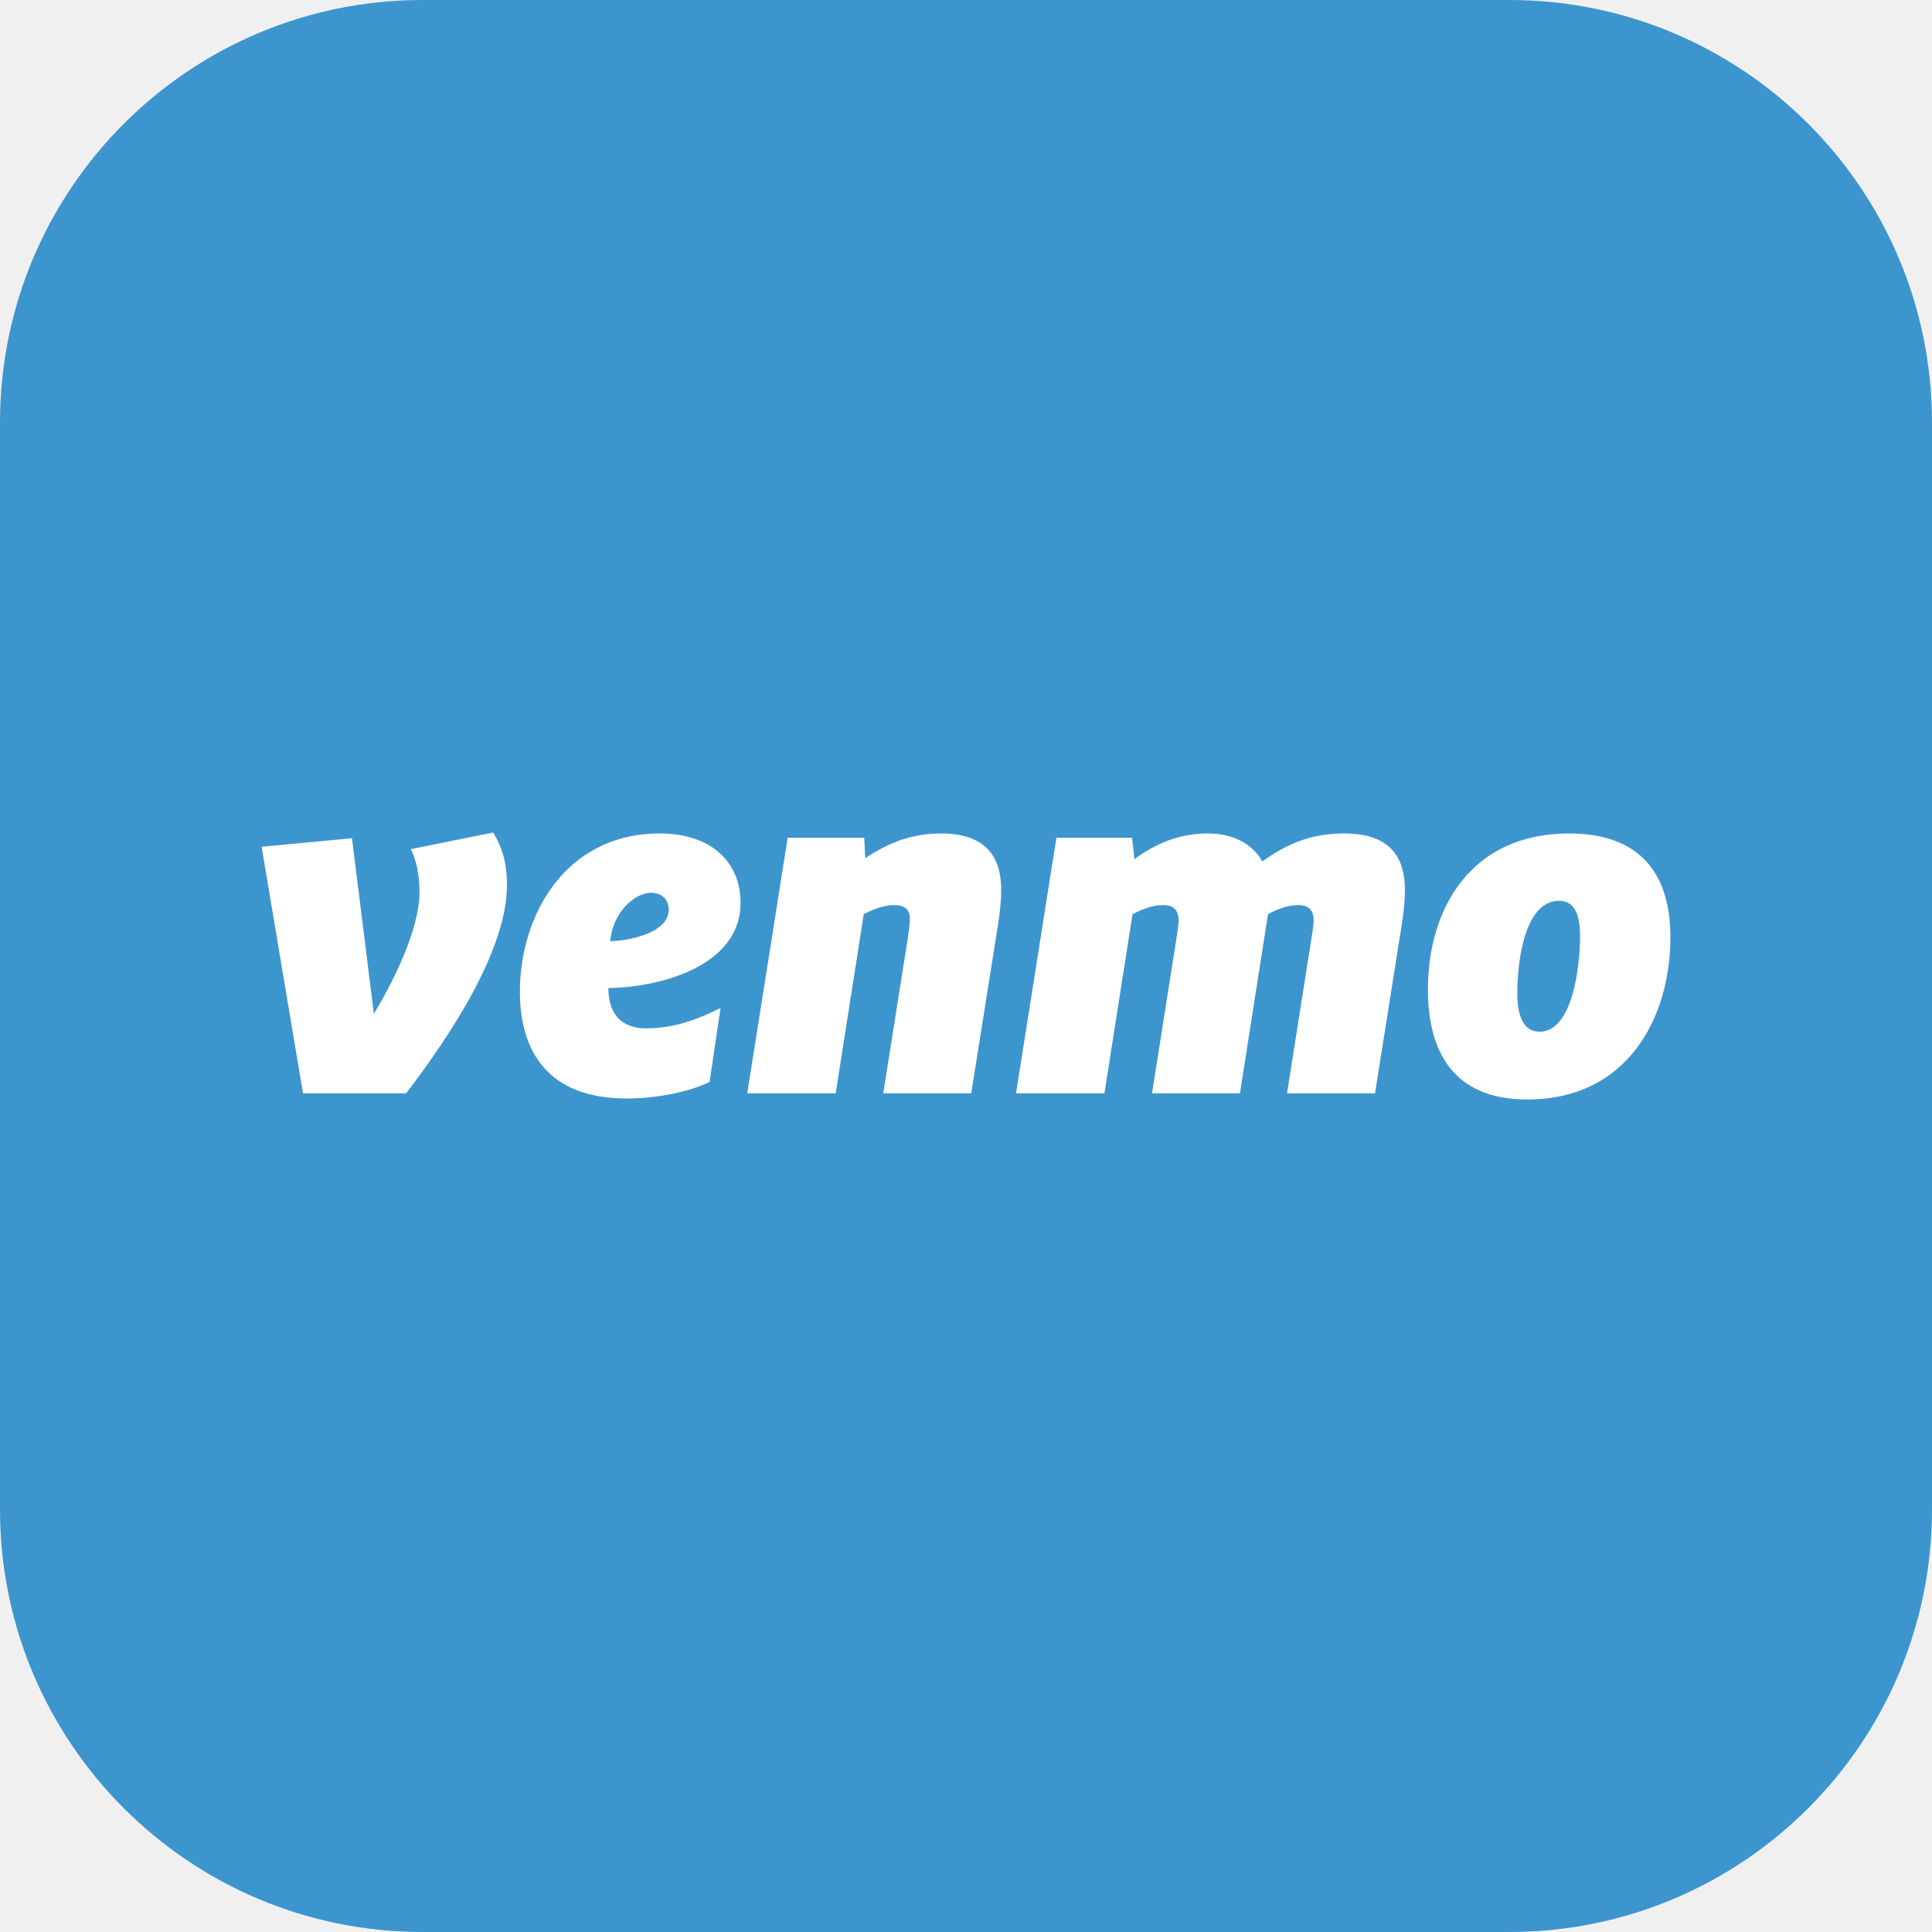
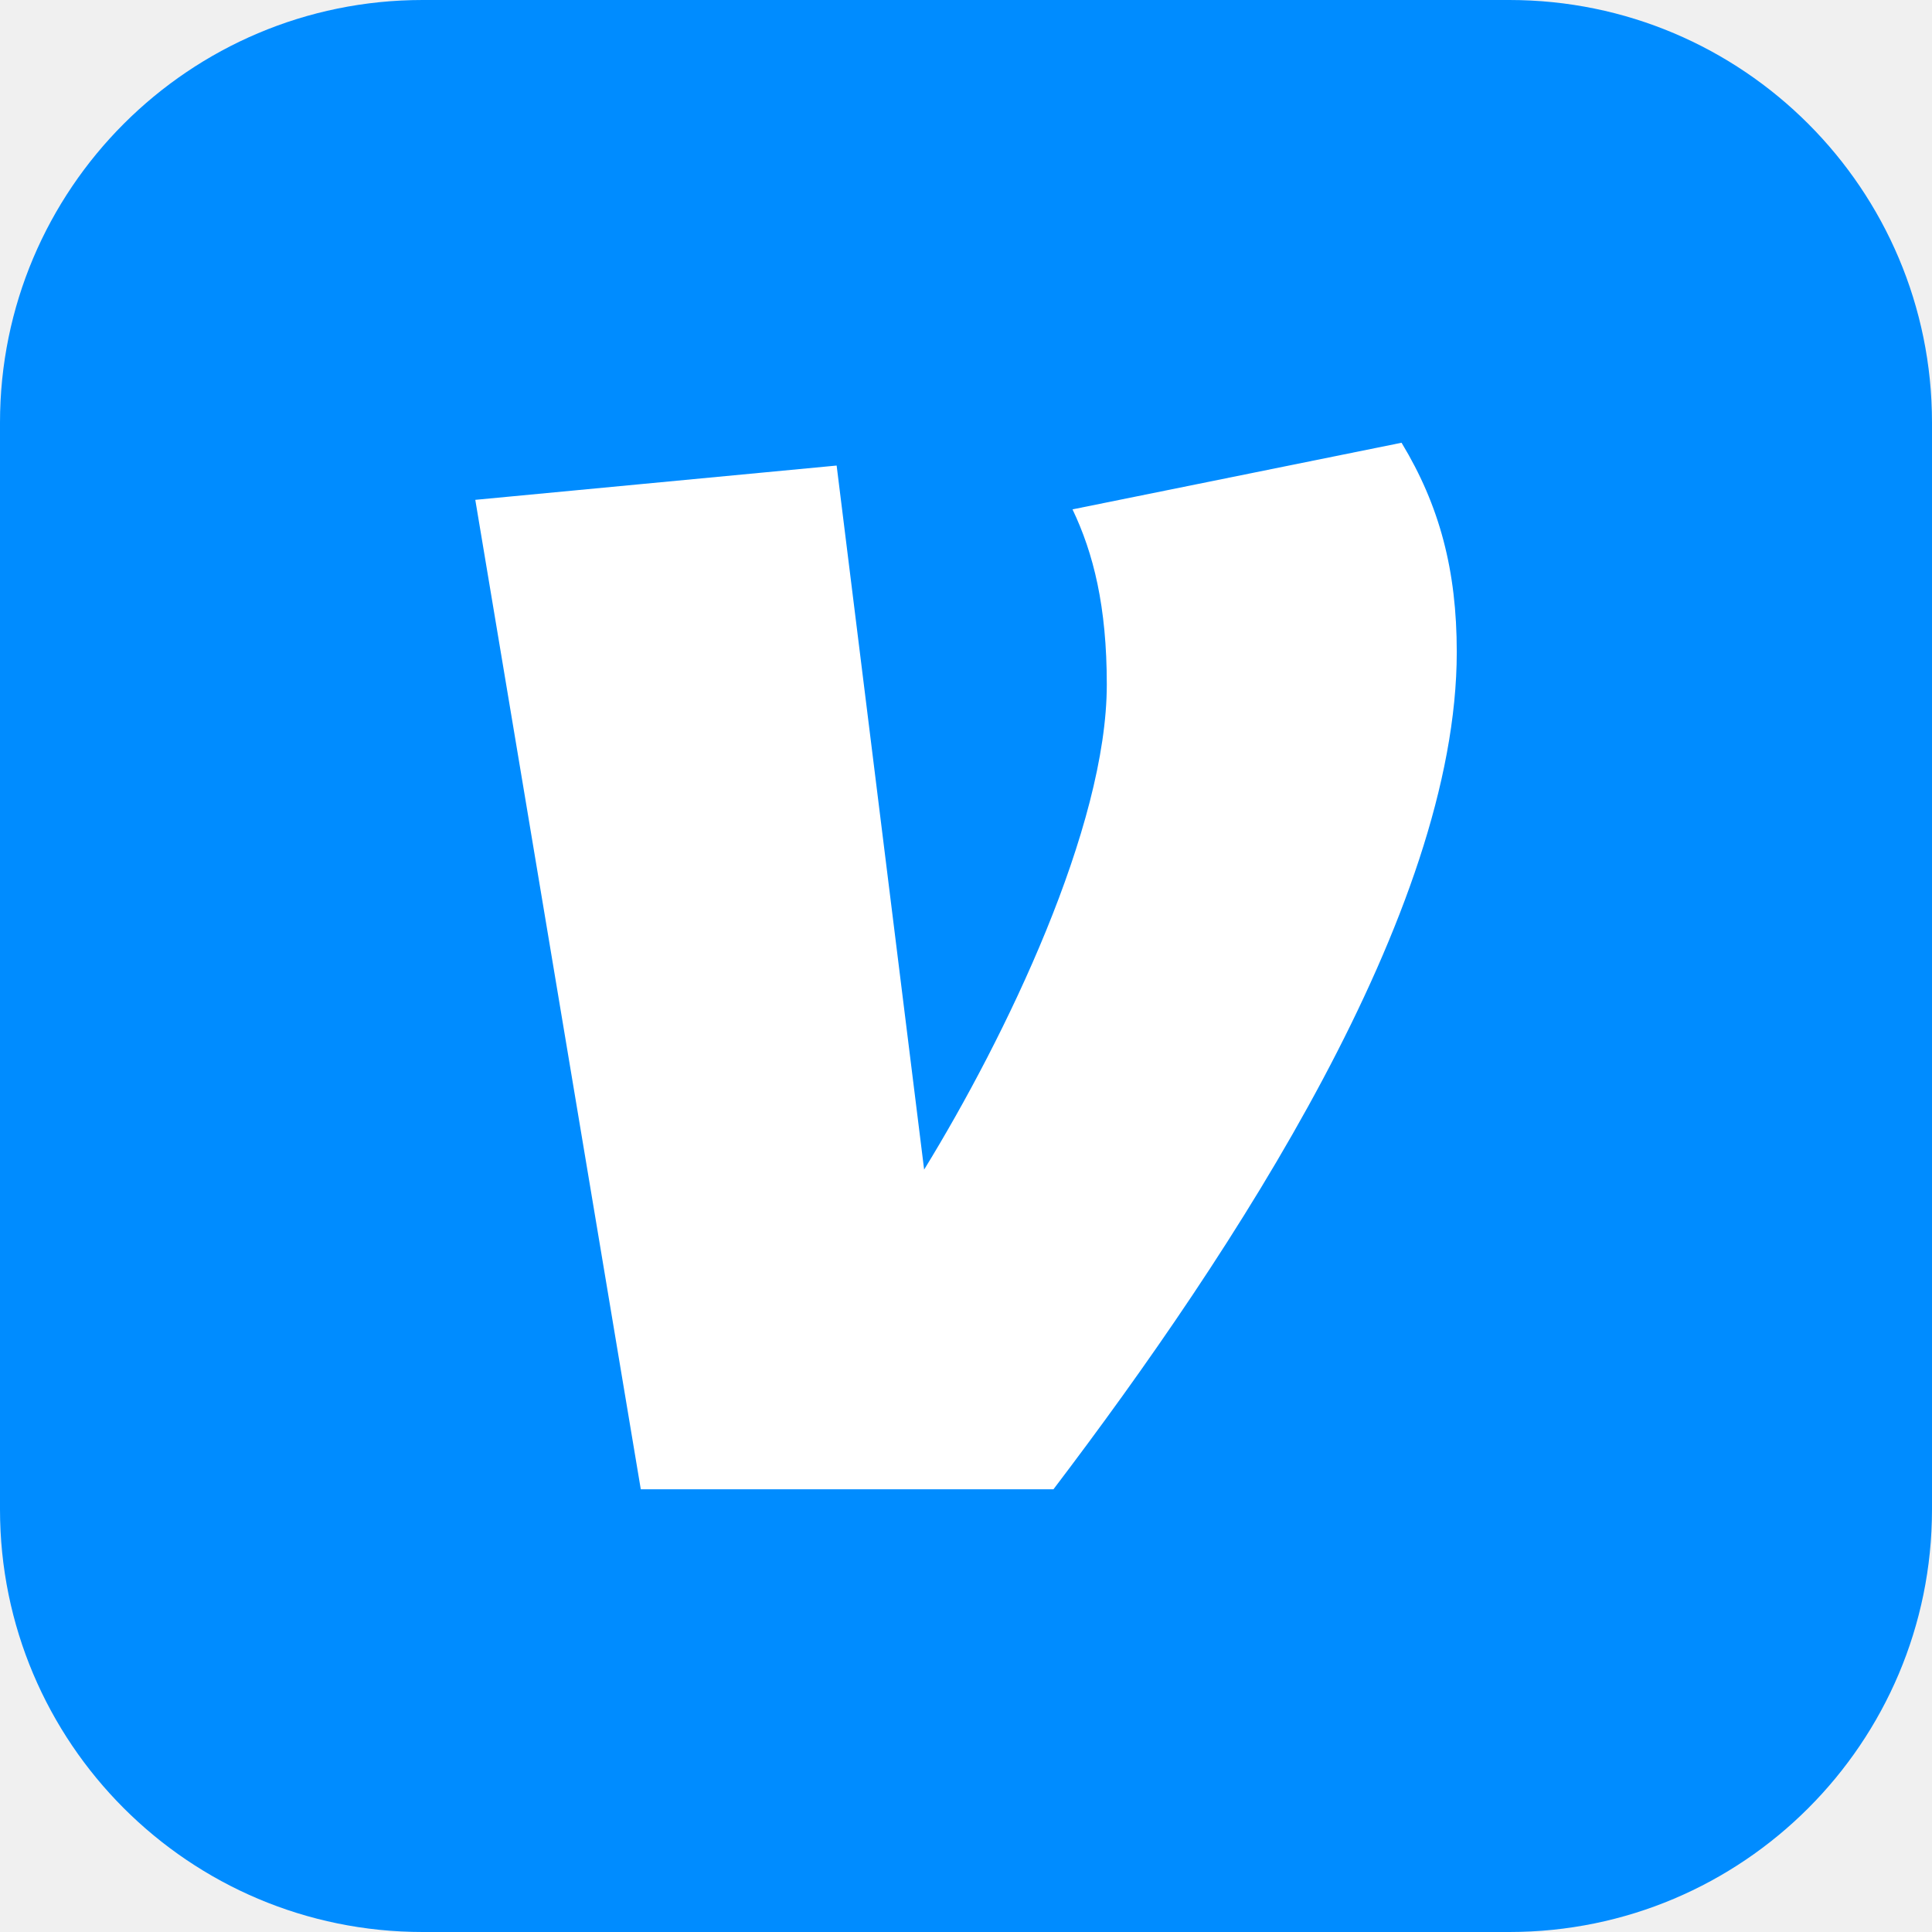
<svg xmlns="http://www.w3.org/2000/svg" viewBox="0 0 96 96">
-   <rect width="96" height="96" rx="21" fill="#3D95CE" />
-   <g transform="translate(13,13) scale(2.9167)">
-     <path fill="#fff" d="M21.772 13.119c-.267 0-.381-.251-.38-.655 0-.533.121-1.575.712-1.575.267 0 .357.243.357.598 0 .533-.13 1.632-.689 1.632Zm.502-3.377c-1.677 0-2.405 1.285-2.405 2.658 0 1.042.421 1.874 1.693 1.874 1.717 0 2.438-1.406 2.438-2.763 0-1.025-.462-1.769-1.726-1.769Zm-3.833 0c-.558 0-.964.17-1.393.477-.154-.275-.462-.477-.932-.477-.542 0-.947.219-1.247.437l-.04-.364H13.54l-.688 4.354h1.506l.479-3.053c.129-.065.323-.154.518-.154.145 0 .267.049.267.267 0 .056-.016.145-.024.218l-.429 2.722h1.498l.478-3.053c.138-.073.324-.154.51-.154.146 0 .268.049.268.267 0 .056-.017.145-.025.218l-.429 2.722h1.499l.461-2.908c.025-.153.049-.388.049-.549 0-.582-.267-.97-1.037-.97Zm-6.871 0c-.575 0-.98.219-1.287.421l-.017-.348H8.962l-.689 4.354H9.78l.478-3.053c.13-.065.324-.154.518-.154.147 0 .268.049.268.242 0 .081-.024.227-.032.299l-.422 2.666h1.499l.462-2.908c.024-.153.049-.388.049-.549 0-.582-.268-.97-1.03-.97Zm-5.631 1.834c.041-.485.413-.824.697-.824.162 0 .299.097.299.291 0 .404-.713.533-.996.533Zm.843-1.834c-1.604 0-2.382 1.39-2.382 2.698 0 1.01.478 1.817 1.814 1.817.527 0 1.07-.113 1.418-.282l.186-1.26c-.494.25-.874.347-1.271.347-.365 0-.64-.194-.64-.687.826-.008 2.252-.347 2.252-1.453 0-.687-.494-1.18-1.377-1.18Zm-4.239.267c.089.186.146.412.146.743 0 .606-.429 1.494-.777 2.06l-.373-2.989L0 9.969l.705 4.2h1.757c.77-1.01 1.718-2.448 1.718-3.554 0-.347-.073-.622-.235-.889l-1.402.283Z" />
+   <rect width="96" height="96" rx="21" fill="#008CFF" />
+   <g transform="translate(23.617,20.906) scale(1.3311)">
+     <path fill="#fff" d="m 34.577,0.822 c 1.42,2.345 2.061,4.761 2.061,7.812 0,9.733 -8.31,22.376 -15.055,31.254 H 6.178 L 0,2.953 13.489,1.673 16.755,27.955 c 3.052,-4.971 6.819,-12.784 6.819,-18.11 0,-2.916 -0.499,-4.901 -1.28,-6.536 z" />
  </g>
</svg>
